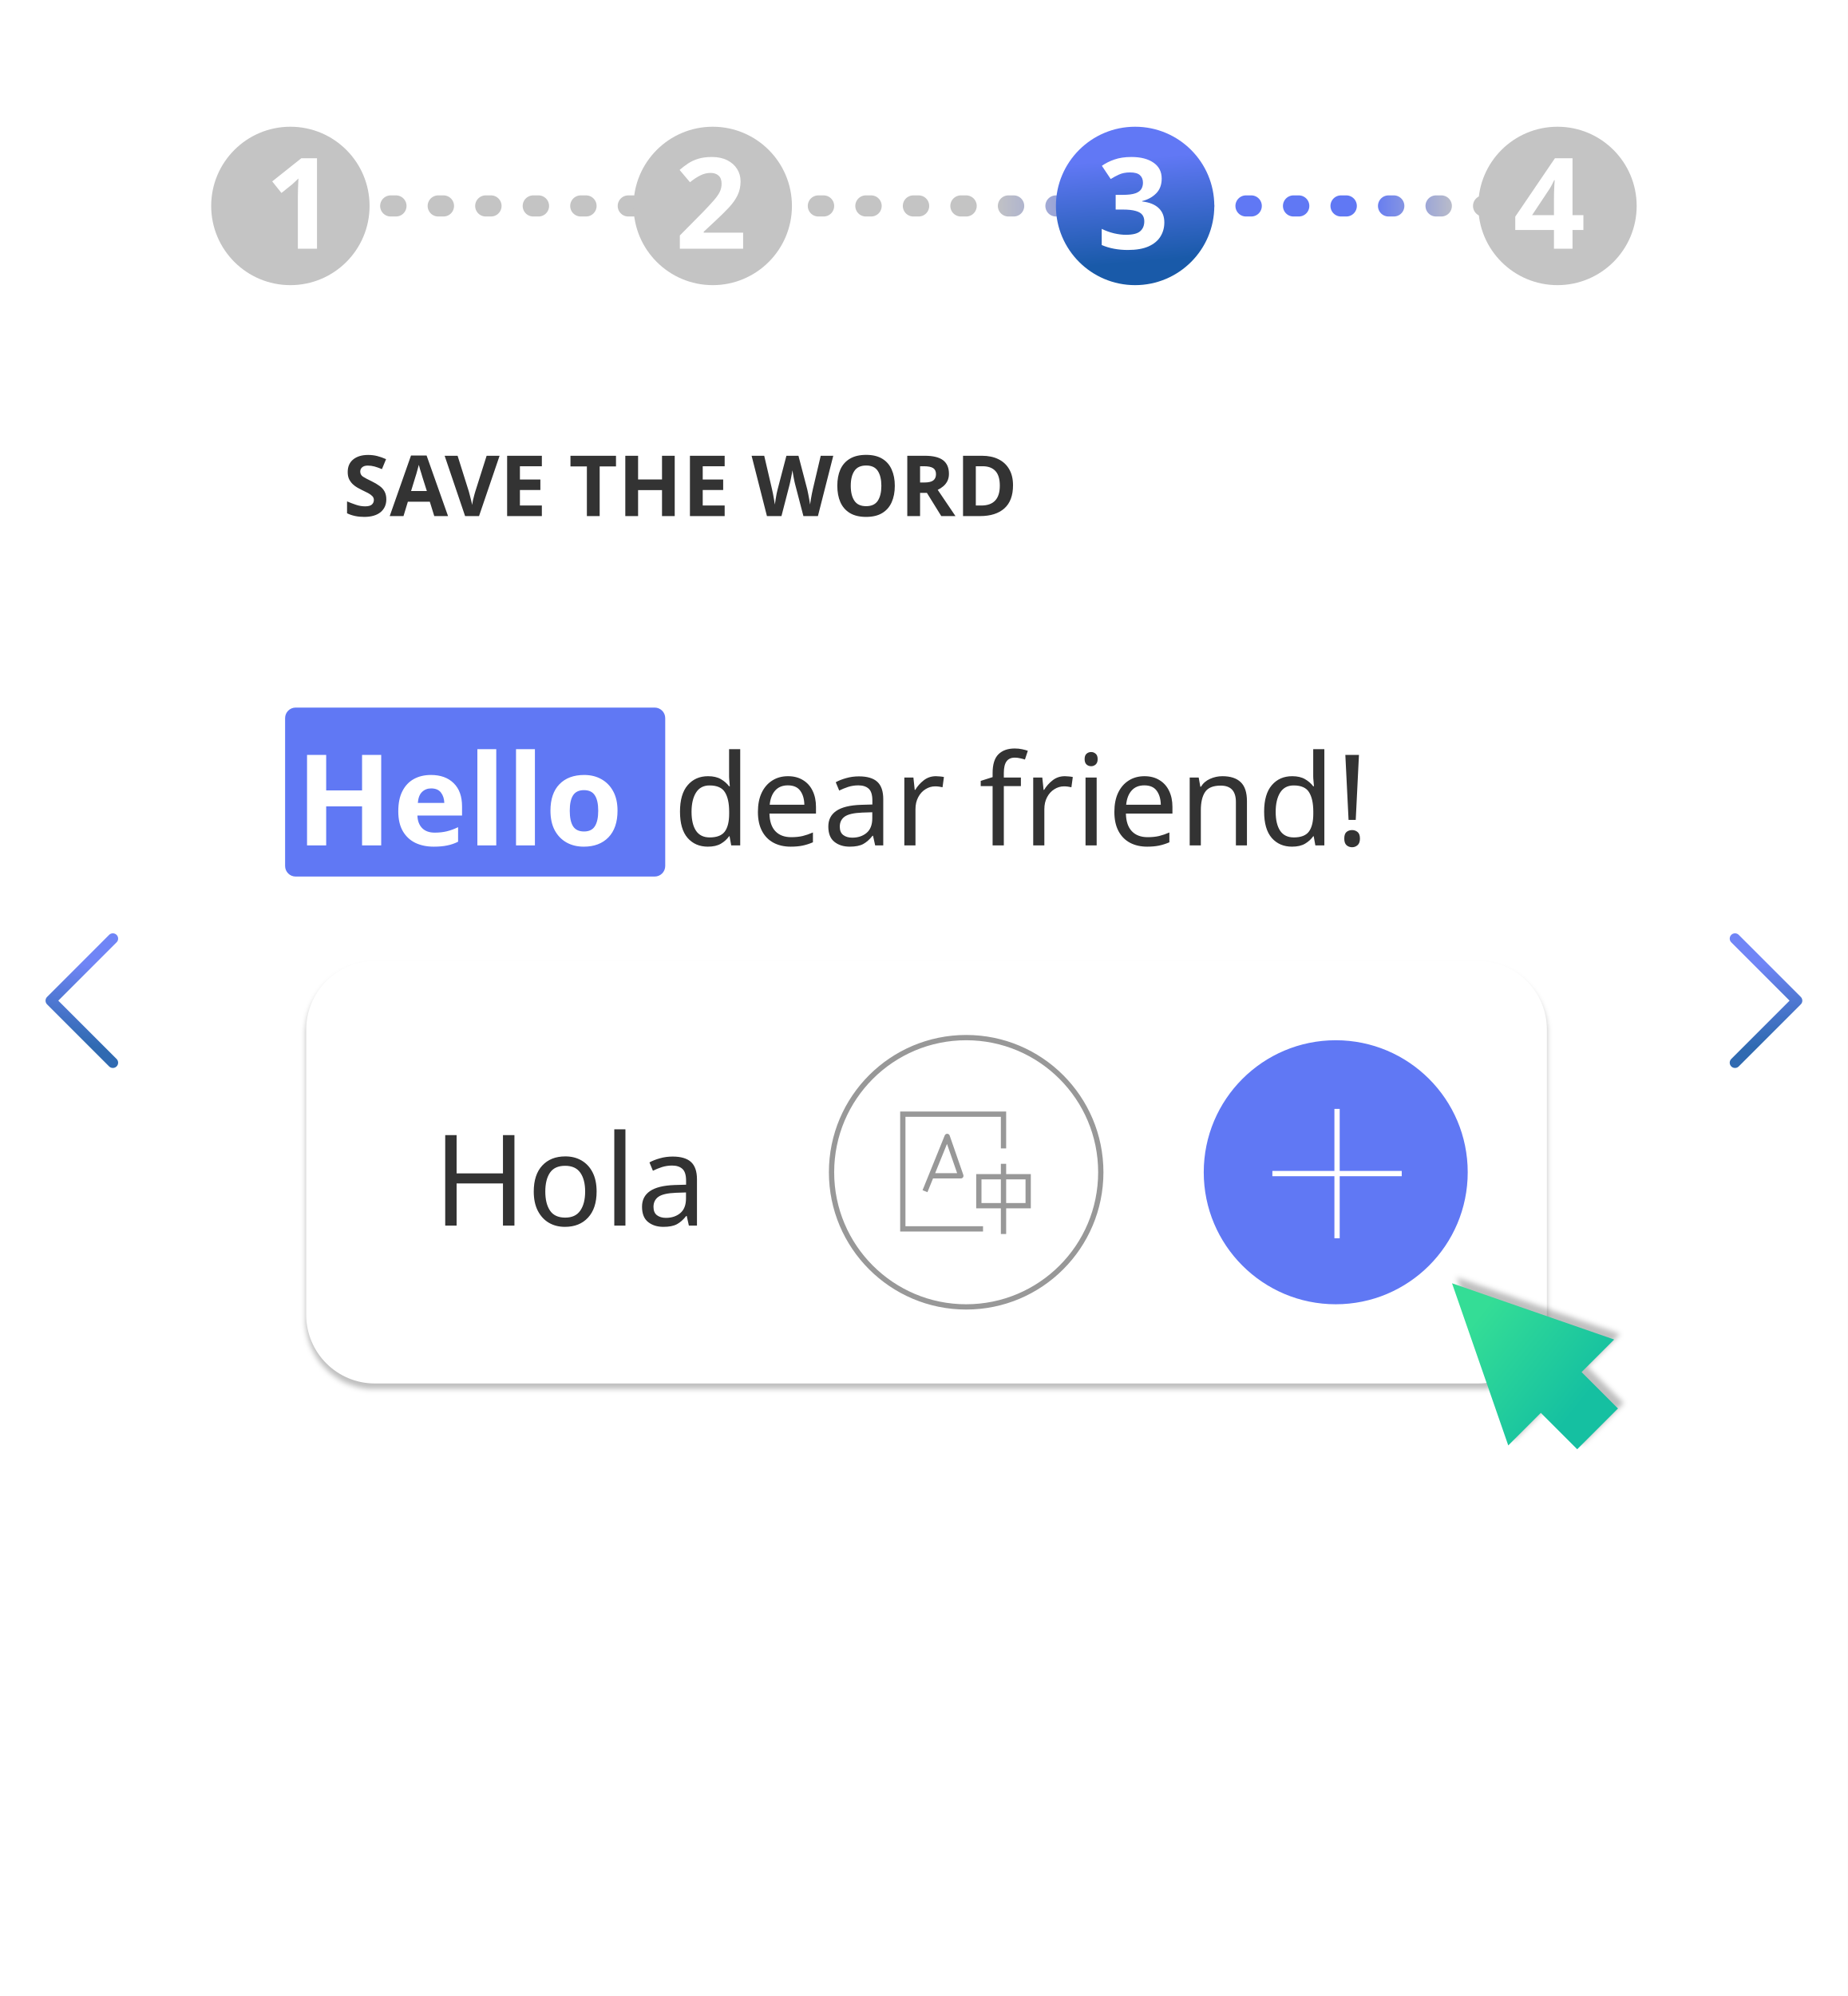
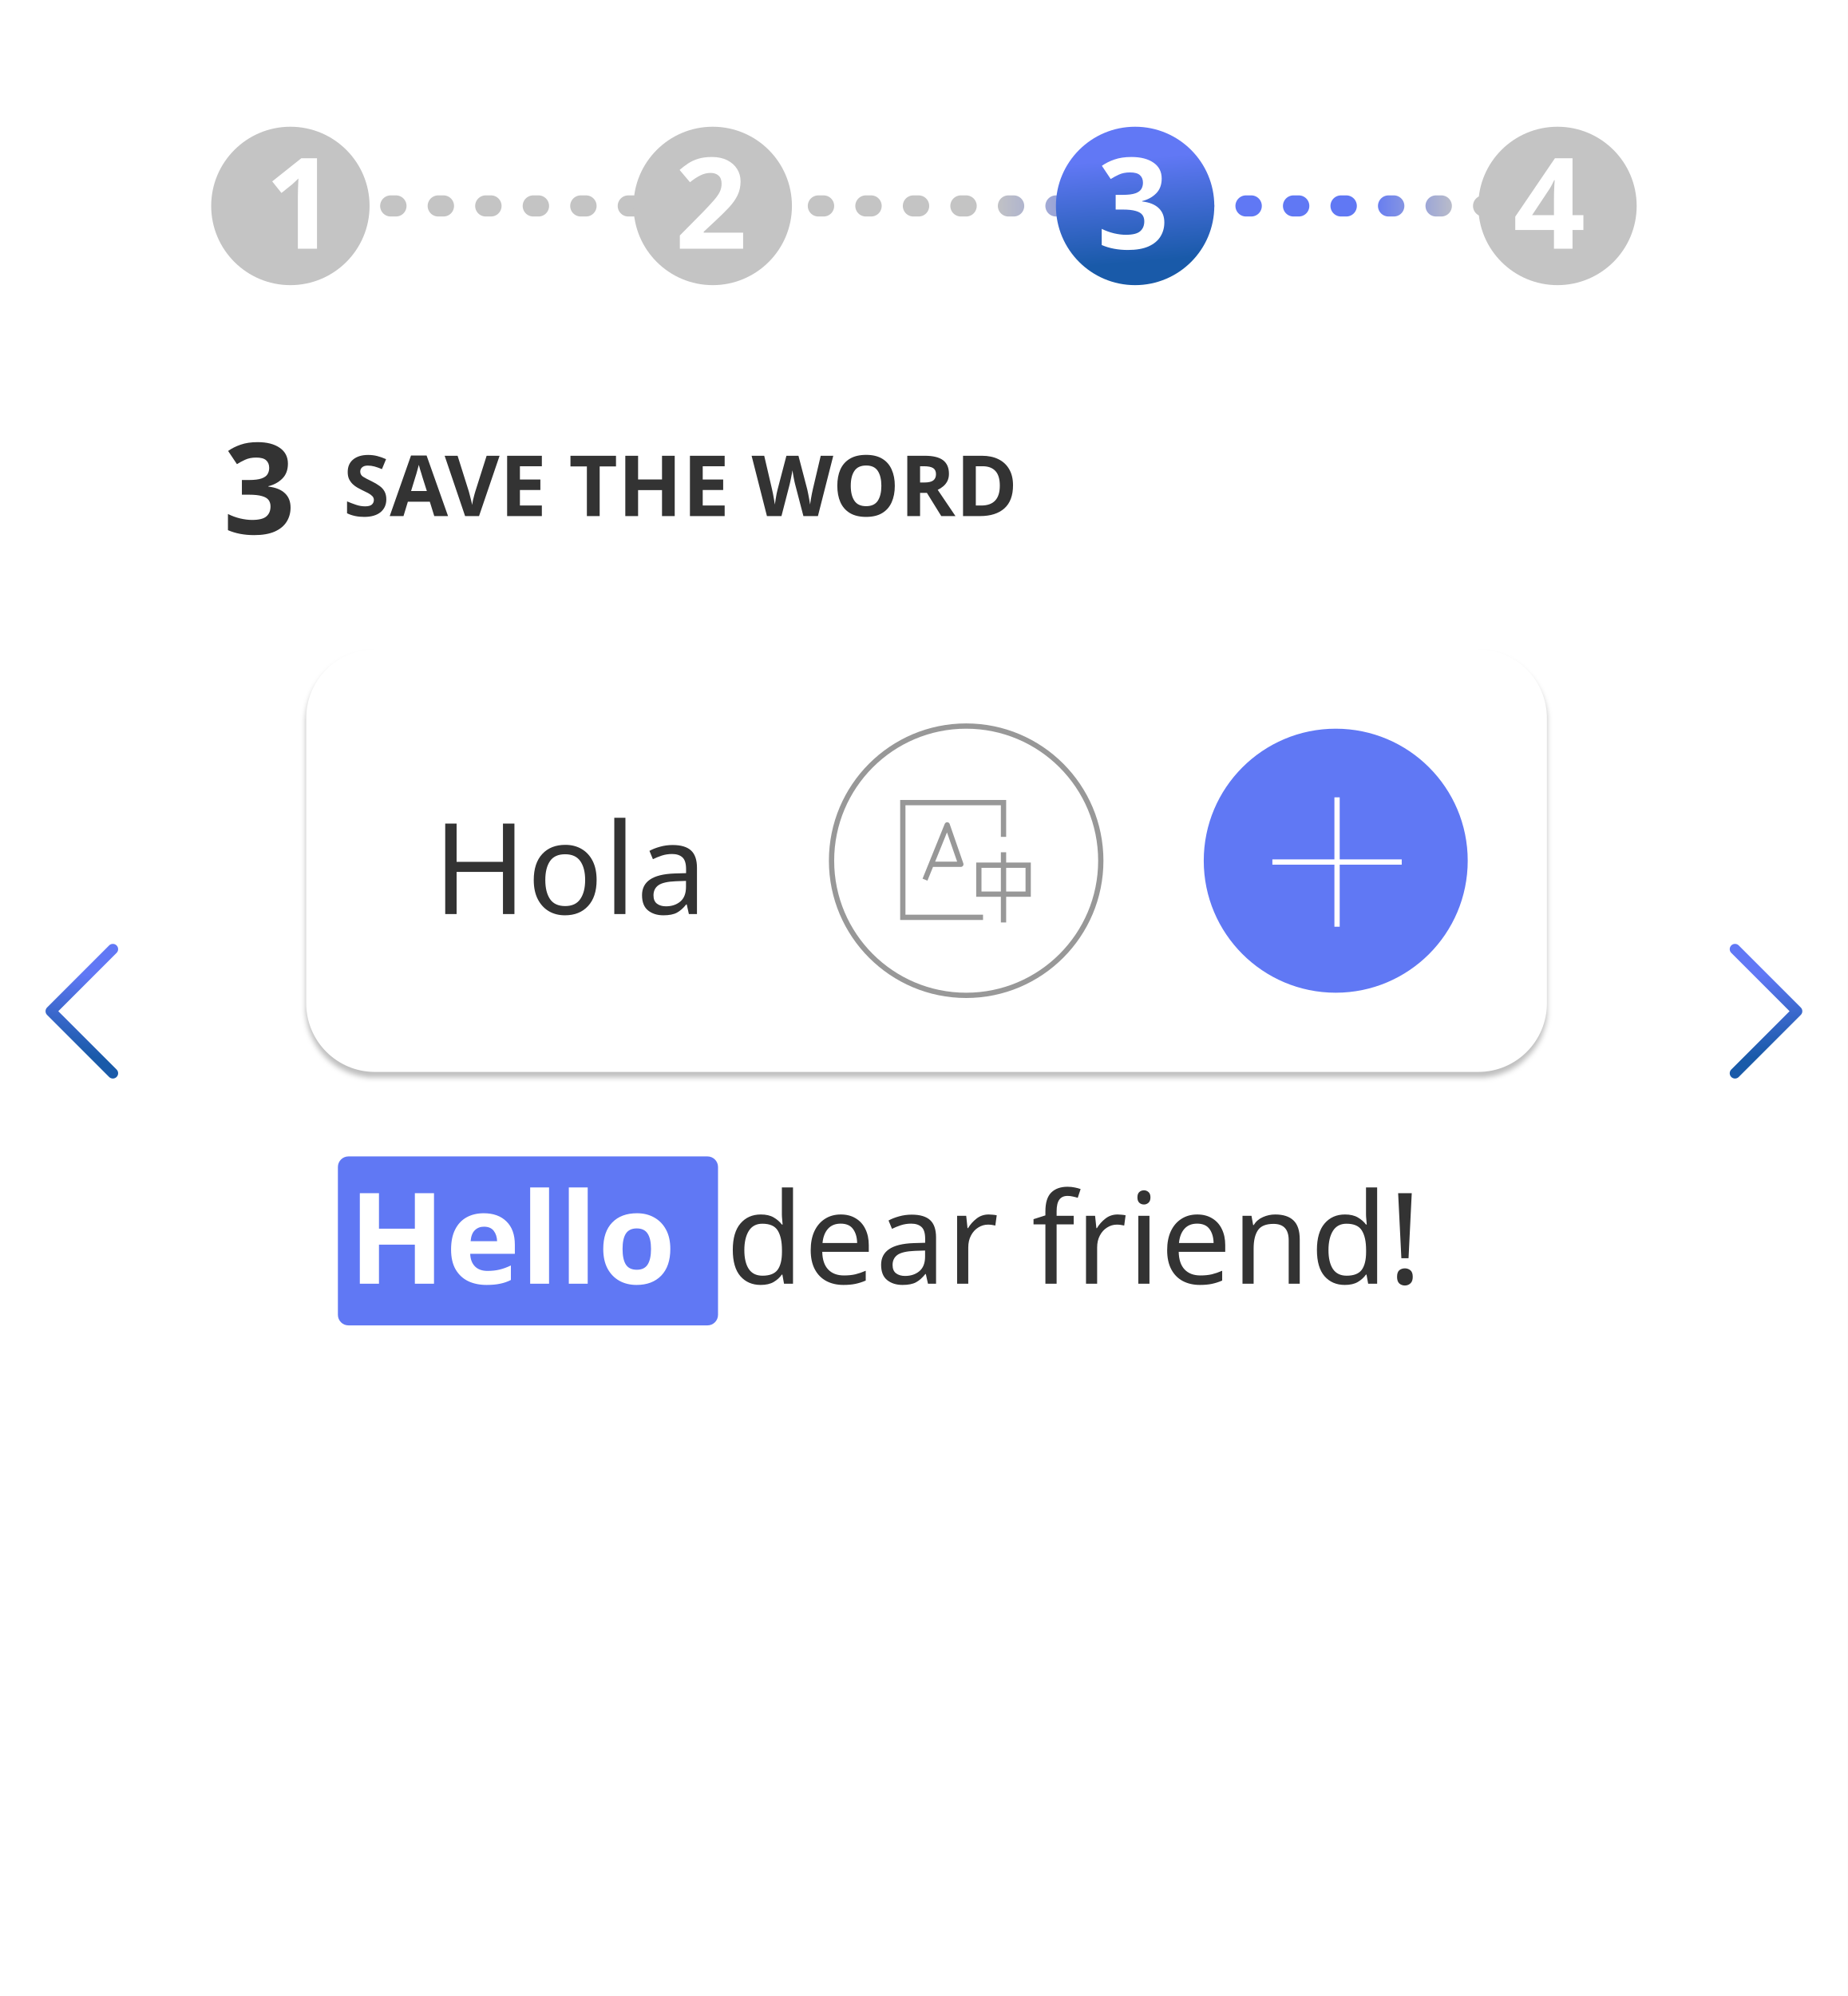
<svg xmlns="http://www.w3.org/2000/svg" width="350" height="378" viewBox="0 0 350 378" fill="none">
  <g clip-path="url(#clip0)">
    <rect width="350" height="378" fill="white" />
    <text fill="#333333" xml:space="preserve" style="white-space: pre" font-family="Montserrat" font-size="16" font-weight="800" letter-spacing="0em">
      <tspan x="65" y="97.736">SAVE THE WORD</tspan>
    </text>
    <text fill="#333333" xml:space="preserve" style="white-space: pre" font-family="Montserrat" font-size="24" font-weight="800" letter-spacing="0em">
-       <tspan visibility="hidden" x="42.27" y="101.104">3</tspan>
+       <tspan x="42.27" y="101.104">3</tspan>
    </text>
-     <rect x="54" y="134" width="72" height="32" rx="2" fill="#6078F4" />
+     <rect x="64" y="219" width="72" height="32" rx="2" fill="#6078F4" />
    <text fill="#333333" xml:space="preserve" style="white-space: pre" font-family="Montserrat" font-size="24" letter-spacing="0em">
-       <tspan x="127.484" y="160.104">dear friend! </tspan>
+       <tspan x="137.484" y="243.104">dear friend! </tspan>
    </text>
    <text fill="white" xml:space="preserve" style="white-space: pre" font-family="Montserrat" font-size="24" font-weight="bold" letter-spacing="0em">
-       <tspan x="56" y="160.104">Hello </tspan>
+       <tspan x="66" y="243.104">Hello </tspan>
    </text>
    <g filter="url(#filter0_d)">
-       <rect x="58" y="182" width="235" height="80" rx="13" fill="white" />
-       <circle cx="183" cy="222" r="26" fill="white" />
-       <circle cx="183" cy="222" r="25.5" stroke="#333333" stroke-opacity="0.5" />
-       <circle cx="253" cy="222" r="25.5" fill="#6078F4" stroke="white" />
-       <path d="M241 222.25H265.5" stroke="white" />
-       <path d="M253.25 234.5V210" stroke="white" />
+       <rect x="58" y="123" width="235" height="80" rx="13" fill="white" />
+       <circle cx="183" cy="163" r="26" fill="white" />
+       <circle cx="183" cy="163" r="25.5" stroke="#333333" stroke-opacity="0.5" />
+       <circle cx="253" cy="163" r="25.5" fill="#6078F4" stroke="white" />
+       <path d="M241 163.25H265.5" stroke="white" />
+       <path d="M253.25 175.5V151" stroke="white" />
      <text fill="#333333" xml:space="preserve" style="white-space: pre" font-family="Montserrat" font-size="24" letter-spacing="0em">
-         <tspan x="82" y="232.104">Hola</tspan>
+         <tspan x="82" y="173.104">Hola</tspan>
      </text>
-       <path d="M190.074 217.484V211H171V232.723H186.194" stroke="#333333" stroke-opacity="0.5" />
-       <path d="M175.203 225.59L176.385 222.672M176.385 222.672L179.405 215.215L181.992 222.672H176.385Z" stroke="#333333" stroke-opacity="0.5" stroke-linejoin="round" />
-       <path fill-rule="evenodd" clip-rule="evenodd" d="M189.574 228.832V233.695H190.574V228.832H194.246H195.246V227.832V223.348V222.348H194.246H190.574V220.402H189.574V222.348H185.901H184.901V223.348V227.832V228.832H185.901H189.574ZM190.574 227.832H194.246V223.348H190.574V227.832ZM189.574 223.348V227.832H185.901V223.348H189.574Z" fill="#333333" fill-opacity="0.5" />
+       <path d="M190.074 158.484V152H171V173.723H186.194" stroke="#333333" stroke-opacity="0.5" />
+       <path d="M175.203 166.59L176.385 163.672M176.385 163.672L179.405 156.215L181.992 163.672H176.385Z" stroke="#333333" stroke-opacity="0.5" stroke-linejoin="round" />
+       <path fill-rule="evenodd" clip-rule="evenodd" d="M189.574 169.832V174.695H190.574V169.832H194.246H195.246V168.832V164.348V163.348H194.246H190.574V161.402H189.574V163.348H185.901H184.901V164.348V168.832V169.832H185.901H189.574ZM190.574 168.832H194.246V164.348H190.574V168.832ZM189.574 164.348V168.832H185.901V164.348H189.574Z" fill="#333333" fill-opacity="0.5" />
    </g>
    <path d="M47 39H295" stroke="url(#paint0_linear)" stroke-width="4" stroke-linecap="round" stroke-dasharray="1 8" />
    <circle id="stepA" cursor="pointer" cx="55" cy="39" r="15" fill="#C4C4C4" />
    <circle id="stepB" cursor="pointer" cx="135" cy="39" r="15" fill="#C4C4C4" />
    <circle id="stepC" cursor="pointer" cx="215" cy="39" r="15" fill="url(#paint1_linear)" />
-     <text id="stepAText" cursor="pointer" user-select="none" fill="white" xml:space="preserve" style="white-space: pre" font-family="Montserrat" font-size="24" font-weight="800" letter-spacing="0em">
+     <text id="stepAText" cursor="pointer" fill="white" user-select="none" xml:space="preserve" style="white-space: pre" font-family="Montserrat" font-size="24" font-weight="800" letter-spacing="0em">
      <tspan x="50.137" y="47.104">1</tspan>
    </text>
-     <text id="stepBText" cursor="pointer" user-select="none" fill="white" xml:space="preserve" style="white-space: pre" font-family="Montserrat" font-size="24" font-weight="800" letter-spacing="0em">
+     <text id="stepBText" cursor="pointer" fill="white" user-select="none" xml:space="preserve" style="white-space: pre" font-family="Montserrat" font-size="24" font-weight="800" letter-spacing="0em">
      <tspan x="127.816" y="47.104">2</tspan>
    </text>
-     <text id="stepCText" cursor="pointer" user-select="none" fill="white" xml:space="preserve" style="white-space: pre" font-family="Montserrat" font-size="24" font-weight="800" letter-spacing="0em">
+     <text id="stepCText" cursor="pointer" fill="white" user-select="none" xml:space="preserve" style="white-space: pre" font-family="Montserrat" font-size="24" font-weight="800" letter-spacing="0em">
      <tspan x="207.77" y="47.104">3</tspan>
    </text>
    <circle id="stepD" cursor="pointer" cx="295" cy="39" r="15" fill="#C4C4C4" />
-     <text id="stepDText" cursor="pointer" user-select="none" fill="white" xml:space="preserve" style="white-space: pre" font-family="Montserrat" font-size="24" font-weight="800" letter-spacing="0em">
+     <text id="stepDText" cursor="pointer" fill="white" user-select="none" xml:space="preserve" style="white-space: pre" font-family="Montserrat" font-size="24" font-weight="800" letter-spacing="0em">
      <tspan x="286.598" y="47.104">4</tspan>
    </text>
    <g filter="url(#filter1_d)">
-       <path fill-rule="evenodd" clip-rule="evenodd" d="M305.734 253.678L275.028 243.028L285.678 273.734L291.846 267.565L298.738 274.458L306.458 266.738L299.565 259.846L305.734 253.678Z" fill="url(#paint2_linear)" />
+       <path id="right-arrow" cursor="pointer" d="M328.625 201.25L340.375 189.5L328.625 177.75" stroke="url(#paint6_linear)" stroke-width="2" stroke-linecap="round" stroke-linejoin="round" />
+       <path id="left-arrow" cursor="pointer" d="M21.375 201.25L9.625 189.5L21.375 177.75" stroke="url(#paint7_linear)" stroke-width="2" stroke-linecap="round" stroke-linejoin="round" />
+       <circle id="right-arrow-circle" cursor="pointer" fill="white" opacity="0.1" cx="330" cy="190" r="20" />
+       <circle id="left-arrow-circle" cursor="pointer" fill="white" opacity="0.1" cx="20" cy="190" r="20" />
    </g>
-     <path id="right-arrow" cursor="pointer" d="M328.625 201.25L340.375 189.5L328.625 177.75" stroke="url(#paint3_linear)" stroke-width="2" stroke-linecap="round" stroke-linejoin="round" />
-     <path id="left-arrow" cursor="pointer" d="M21.375 201.25L9.625 189.5L21.375 177.75" stroke="url(#paint4_linear)" stroke-width="2" stroke-linecap="round" stroke-linejoin="round" />
-     <circle id="right-arrow-circle" cursor="pointer" fill="white" opacity="0.1" cx="330" cy="190" r="20" />
-     <circle id="left-arrow-circle" cursor="pointer" fill="white" opacity="0.1" cx="20" cy="190" r="20" />
+     <path d="M328.625 203.25L340.375 191.5L328.625 179.75" stroke="url(#paint3_linear)" stroke-width="2" stroke-linecap="round" stroke-linejoin="round" />
+     <path d="M21.375 203.25L9.625 191.5L21.375 179.75" stroke="url(#paint4_linear)" stroke-width="2" stroke-linecap="round" stroke-linejoin="round" />
  </g>
  <defs>
-     <filter id="filter0_d" x="57" y="182" width="237" height="82" filterUnits="userSpaceOnUse" color-interpolation-filters="sRGB">
+     <filter id="filter0_d" x="57" y="123" width="237" height="82" filterUnits="userSpaceOnUse" color-interpolation-filters="sRGB">
      <feFlood flood-opacity="0" result="BackgroundImageFix" />
      <feColorMatrix in="SourceAlpha" type="matrix" values="0 0 0 0 0 0 0 0 0 0 0 0 0 0 0 0 0 0 127 0" />
      <feOffset dy="1" />
      <feGaussianBlur stdDeviation="0.5" />
      <feColorMatrix type="matrix" values="0 0 0 0 0 0 0 0 0 0 0 0 0 0 0 0 0 0 0.25 0" />
      <feBlend mode="normal" in2="BackgroundImageFix" result="effect1_dropShadow" />
      <feBlend mode="normal" in="SourceGraphic" in2="effect1_dropShadow" result="shape" />
    </filter>
-     <filter id="filter1_d" x="265" y="231" width="49.626" height="49.626" filterUnits="userSpaceOnUse" color-interpolation-filters="sRGB">
+     <filter id="filter1_d" x="248" y="156" width="49.626" height="49.626" filterUnits="userSpaceOnUse" color-interpolation-filters="sRGB">
      <feFlood flood-opacity="0" result="BackgroundImageFix" />
      <feColorMatrix in="SourceAlpha" type="matrix" values="0 0 0 0 0 0 0 0 0 0 0 0 0 0 0 0 0 0 127 0" />
      <feOffset dx="1" dy="-1" />
      <feGaussianBlur stdDeviation="0.5" />
      <feColorMatrix type="matrix" values="0 0 0 0 0 0 0 0 0 0 0 0 0 0 0 0 0 0 0.25 0" />
      <feBlend mode="normal" in2="BackgroundImageFix" result="effect1_dropShadow" />
      <feBlend mode="normal" in="SourceGraphic" in2="effect1_dropShadow" result="shape" />
    </filter>
    <linearGradient id="paint0_linear" x1="111.818" y1="39" x2="295" y2="39" gradientUnits="userSpaceOnUse">
      <stop offset="0.417" stop-color="#C4C4C4" />
      <stop offset="0.573" stop-color="#6078F4" />
      <stop offset="0.807" stop-color="#6078F4" />
      <stop offset="0.901" stop-color="#C4C4C4" />
      <stop offset="1" stop-color="#C4C4C4" />
    </linearGradient>
    <linearGradient id="paint1_linear" x1="208.684" y1="30.546" x2="210.373" y2="50.104" gradientUnits="userSpaceOnUse">
      <stop stop-color="#6178F5" />
      <stop offset="1" stop-color="#195AA9" />
    </linearGradient>
-     <linearGradient id="paint2_linear" x1="276.821" y1="253.266" x2="296.798" y2="269.003" gradientUnits="userSpaceOnUse">
+     <linearGradient id="paint2_linear" x1="259.821" y1="178.266" x2="279.798" y2="194.003" gradientUnits="userSpaceOnUse">
      <stop stop-color="#34DD96" />
      <stop offset="1" stop-color="#15C0A1" />
    </linearGradient>
-     <linearGradient id="paint3_linear" x1="332.026" y1="182.877" x2="334.615" y2="197.865" gradientUnits="userSpaceOnUse">
+     <linearGradient id="paint3_linear" x1="332.026" y1="184.877" x2="334.615" y2="199.865" gradientUnits="userSpaceOnUse">
      <stop stop-color="#6178F5" />
      <stop offset="1" stop-color="#195AA9" />
    </linearGradient>
-     <linearGradient id="paint4_linear" x1="17.974" y1="182.877" x2="15.385" y2="197.865" gradientUnits="userSpaceOnUse">
+     <linearGradient id="paint4_linear" x1="17.974" y1="184.877" x2="15.385" y2="199.865" gradientUnits="userSpaceOnUse">
      <stop stop-color="#6178F5" />
      <stop offset="1" stop-color="#195AA9" />
    </linearGradient>
    <clipPath id="clip0">
      <rect width="350" height="378" fill="white" />
    </clipPath>
  </defs>
</svg>
